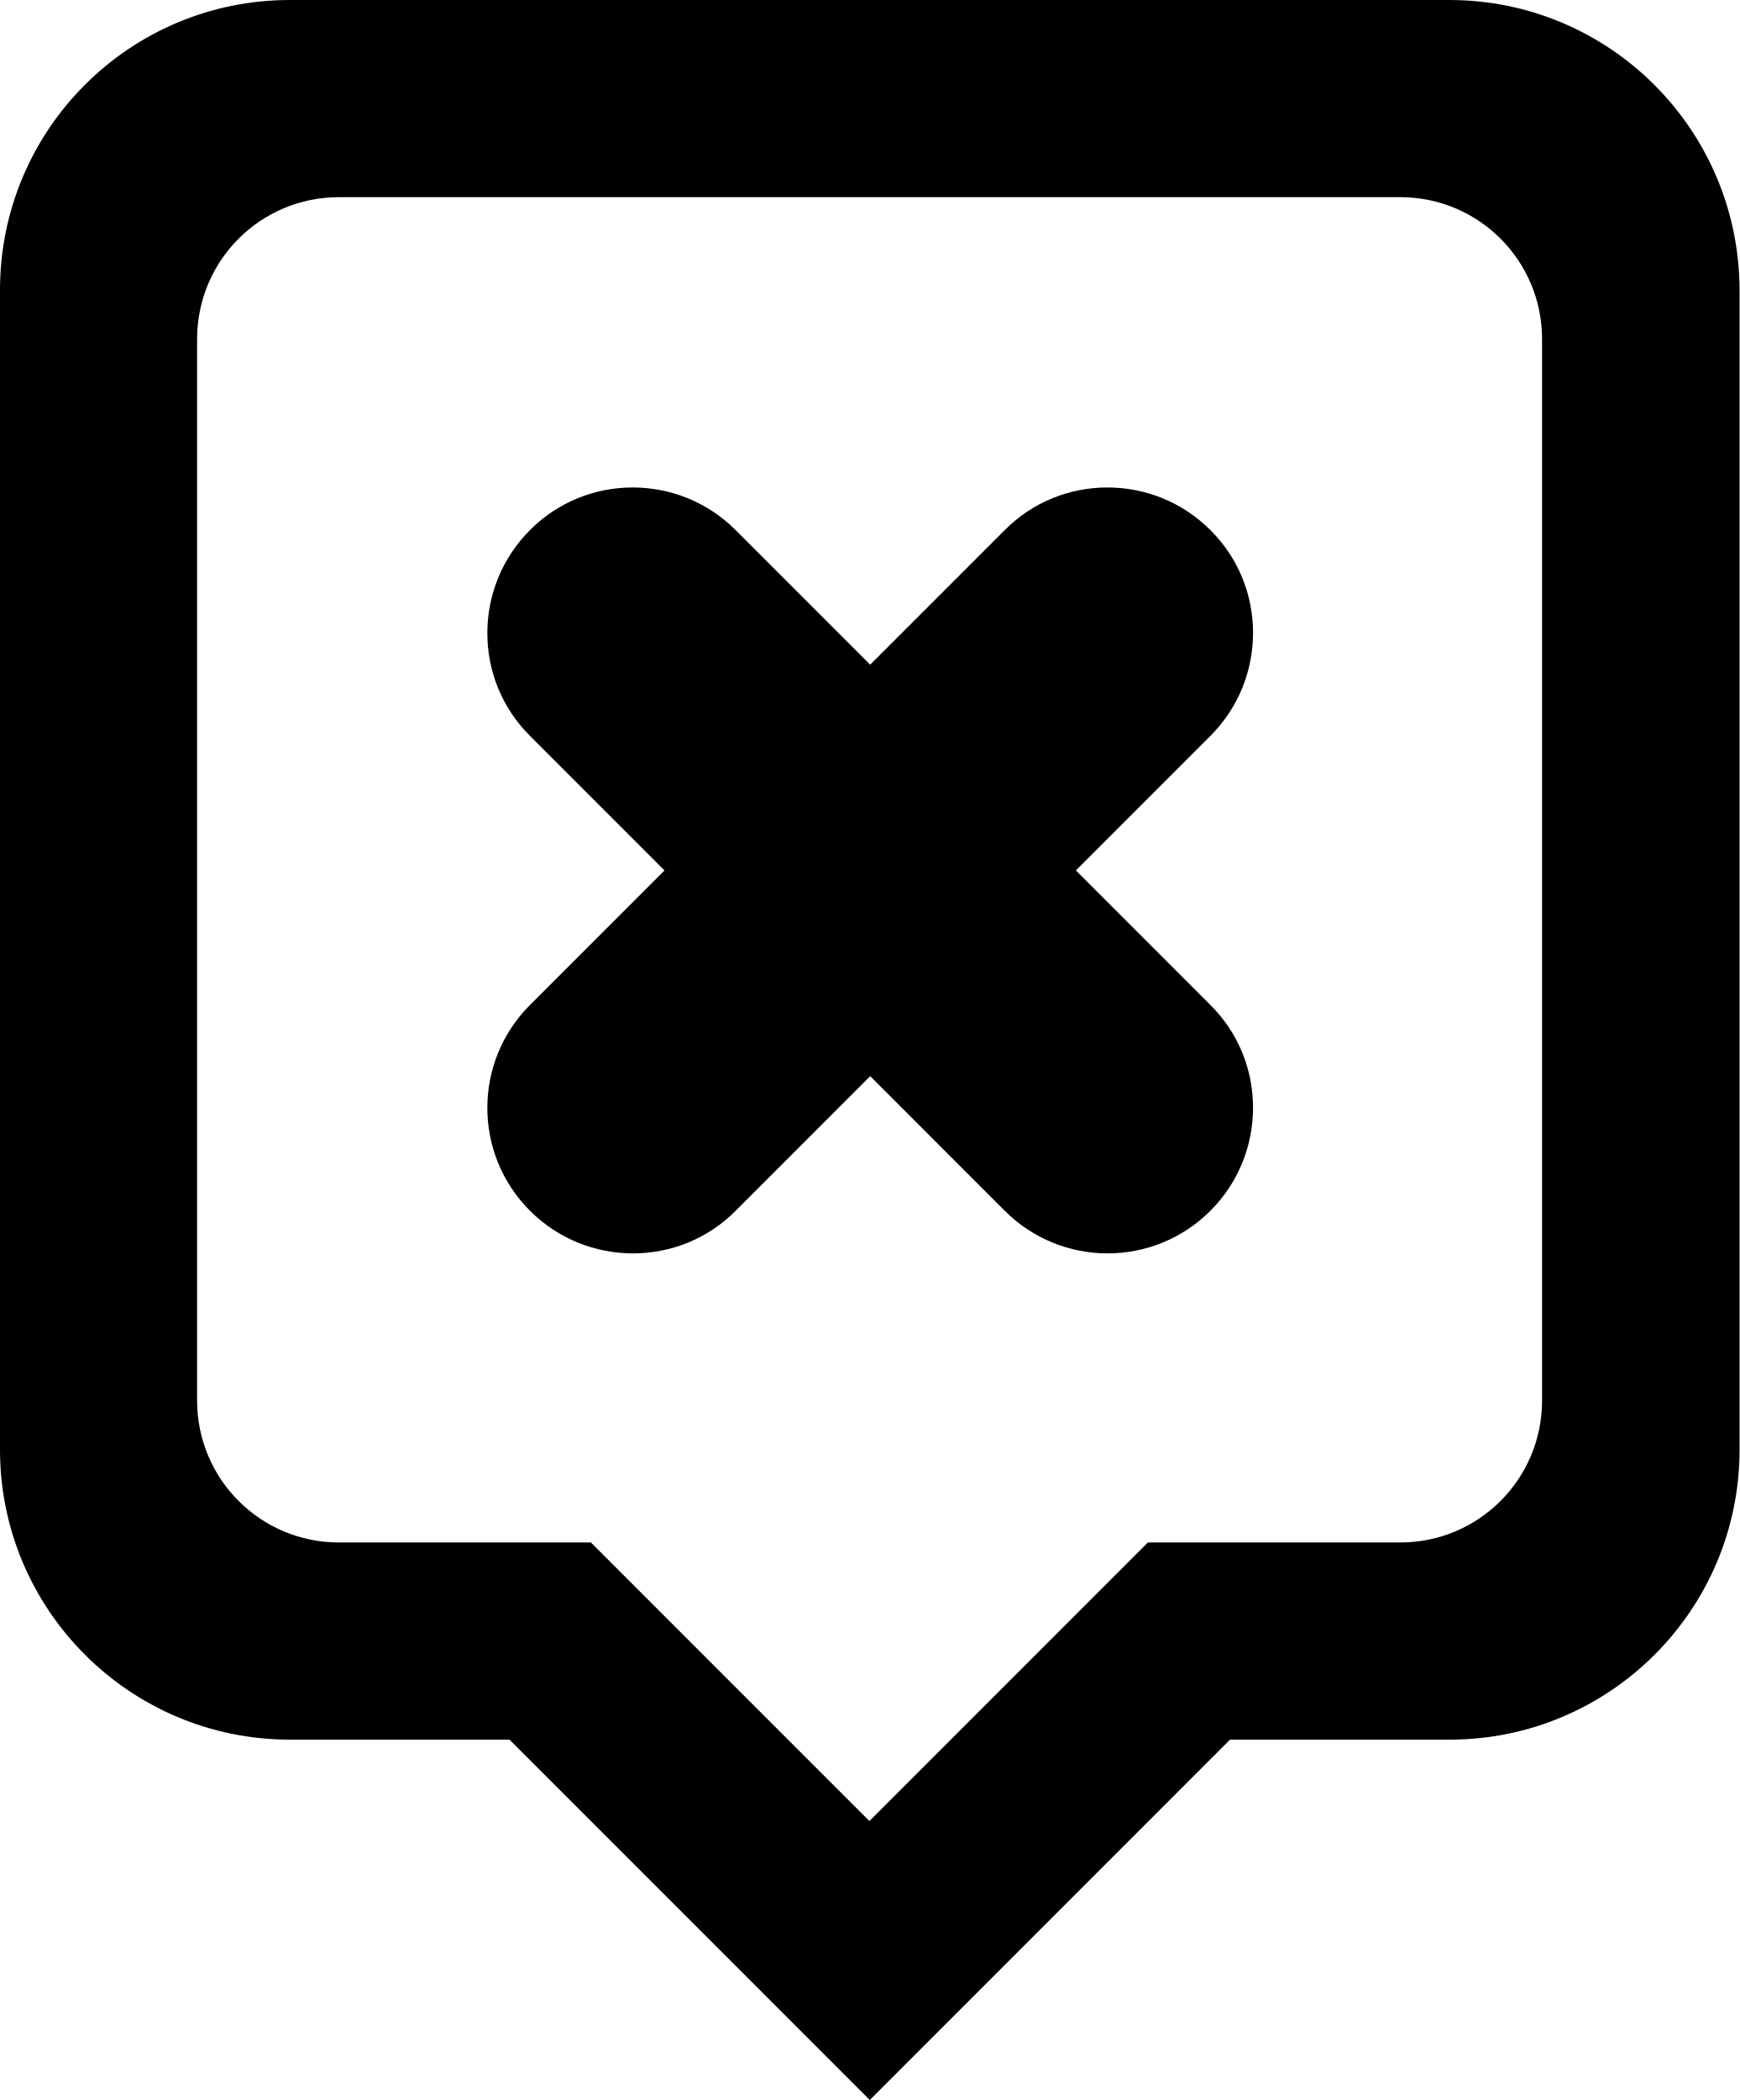
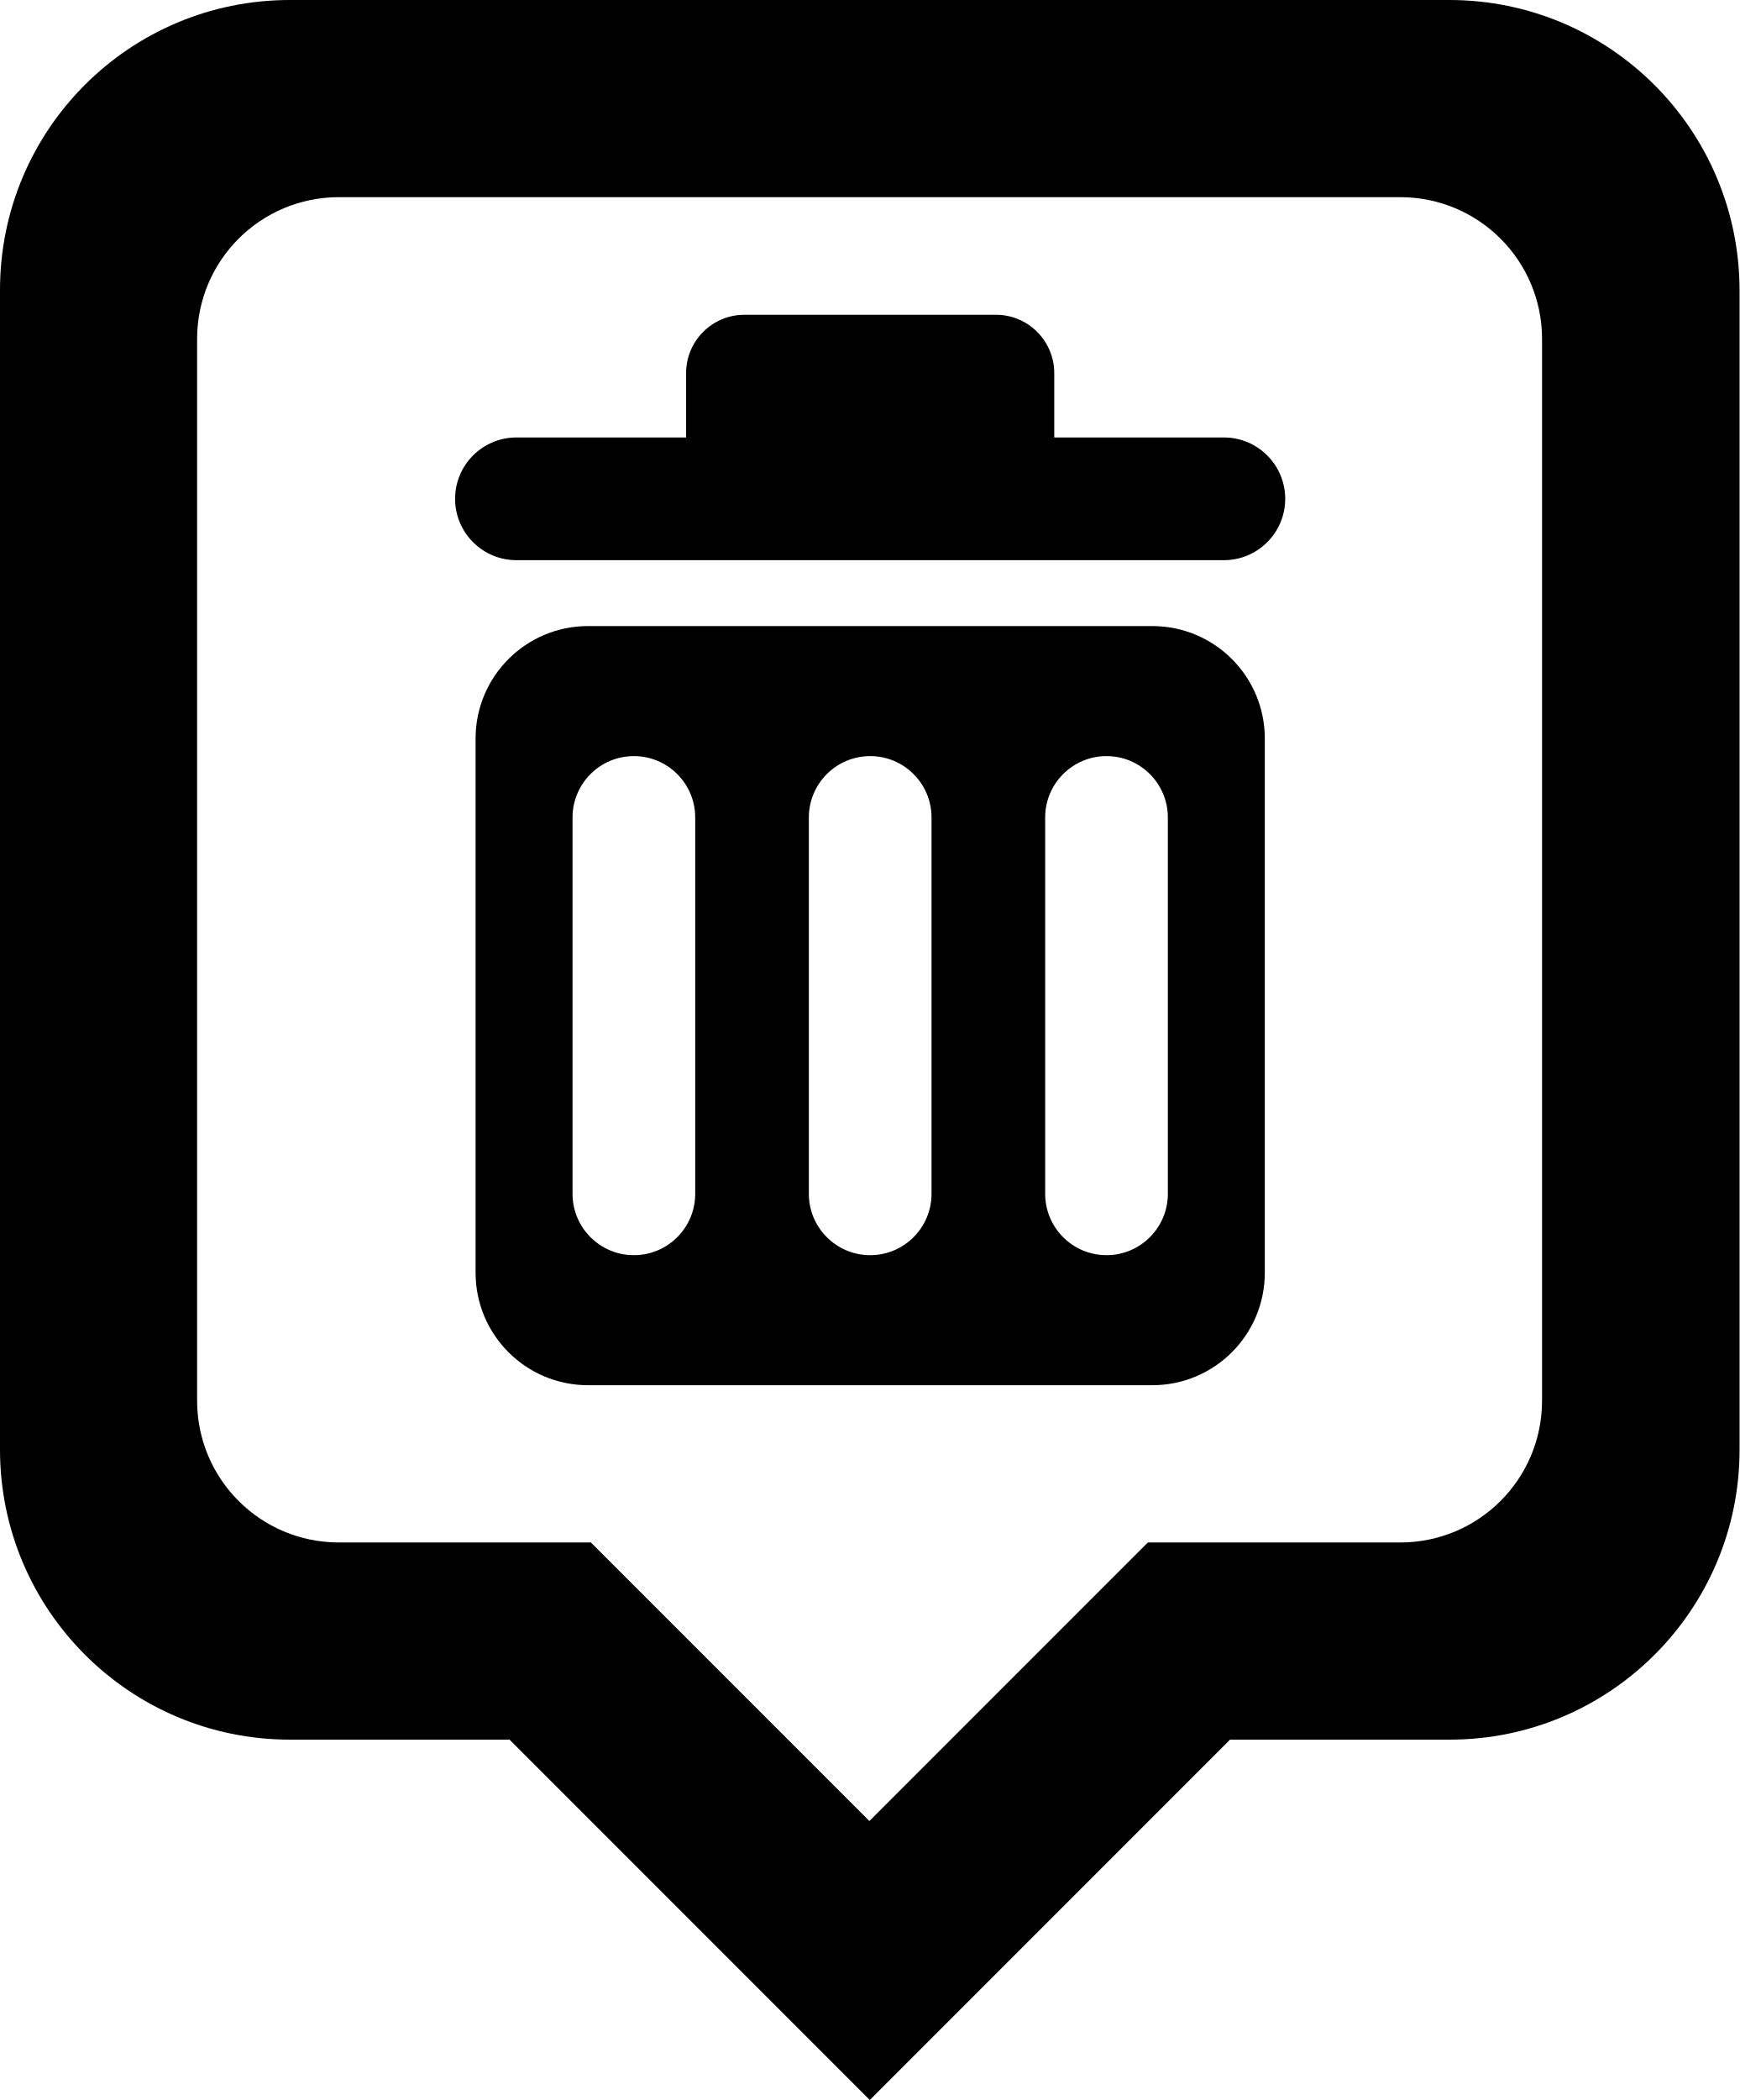
- <svg xmlns="http://www.w3.org/2000/svg" version="1.1" x="0px" y="0px" viewBox="0 0 425.4 513.4" style="enable-background:new 0 0 425.4 513.4;" xml:space="preserve">
-   <path d="M296,245.7l-32.9-32.9l32.9-32.9c13.9-13.9,13.9-36.5,0-50.3c-13.9-13.9-36.5-13.9-50.3,0l-32.9,32.9  l-32.9-32.9c-13.9-13.9-36.5-13.9-50.3,0c-13.9,13.9-13.9,36.5,0,50.3l32.9,32.9l-32.9,32.9c-13.9,13.9-13.9,36.4,0,50.3  s36.5,13.9,50.3,0l32.9-32.9l32.9,32.9c13.9,13.9,36.4,13.9,50.3,0C309.9,282.1,309.9,259.5,296,245.7z" />
-   <path d="M354.4,0H70.9C31.7,0,0,31.7,0,70.9v283.5c0,39.1,31.7,70.9,70.9,70.9h53.7l88.1,88.1l88.1-88.1h53.7  c39.1,0,70.9-31.7,70.9-70.9V70.9C425.3,31.7,393.6,0,354.4,0z M377.1,342.4c0,19.2-15.5,34.7-34.7,34.7h-46.3h-15.4l-68.1,68.1  l-68.1-68.1h-12.6h-49c-19.2,0-34.7-15.5-34.7-34.7V82.9c0-19.2,15.5-34.7,34.7-34.7h259.5c19.2,0,34.7,15.5,34.7,34.7V342.4z" />
+ <svg xmlns="http://www.w3.org/2000/svg" id="Layer_1" version="1.1" viewBox="0 0 425.4 513.4">
+   <path d="M354.4,0H70.9C31.7,0,0,31.7,0,70.9v283.5c0,39.1,31.7,70.9,70.9,70.9h53.7l88.1,88.1,88.1-88.1h53.7c39.1,0,70.9-31.7,70.9-70.9V70.9c-.1-39.2-31.8-70.9-71-70.9ZM377.1,342.4c0,19.2-15.5,34.7-34.7,34.7h-61.7l-68.1,68.1-68.1-68.1h-61.6c-19.2,0-34.7-15.5-34.7-34.7V82.9c0-19.2,15.5-34.7,34.7-34.7h259.5c19.2,0,34.7,15.5,34.7,34.7v259.5Z" />
+   <g>
+     <path d="M281.8,153.06h-138c-15.19,0-27.5,12.31-27.5,27.5v130.59c0,15.19,12.31,27.5,27.5,27.5h138c15.19,0,27.5-12.31,27.5-27.5v-130.59c0-15.19-12.31-27.5-27.5-27.5ZM170.01,291.86c0,8.28-6.72,15-15,15s-15-6.72-15-15v-92.01c0-8.28,6.72-15,15-15s15,6.72,15,15v92.01ZM227.8,291.86c0,8.28-6.72,15-15,15s-15-6.72-15-15v-92.01c0-8.28,6.72-15,15-15s15,6.72,15,15v92.01ZM285.59,291.86c0,8.28-6.72,15-15,15s-15-6.72-15-15v-92.01c0-8.28,6.72-15,15-15s15,6.72,15,15v92.01Z" />
+     <path d="M299.3,106.95h-41.49v-15.72c0-7.88-6.39-14.28-14.28-14.28h-61.47c-7.88,0-14.28,6.39-14.28,14.28v15.72h-41.49c-8.28,0-15,6.72-15,15s6.72,15,15,15h173c8.28,0,15-6.72,15-15s-6.72-15-15-15Z" />
+   </g>
</svg>
